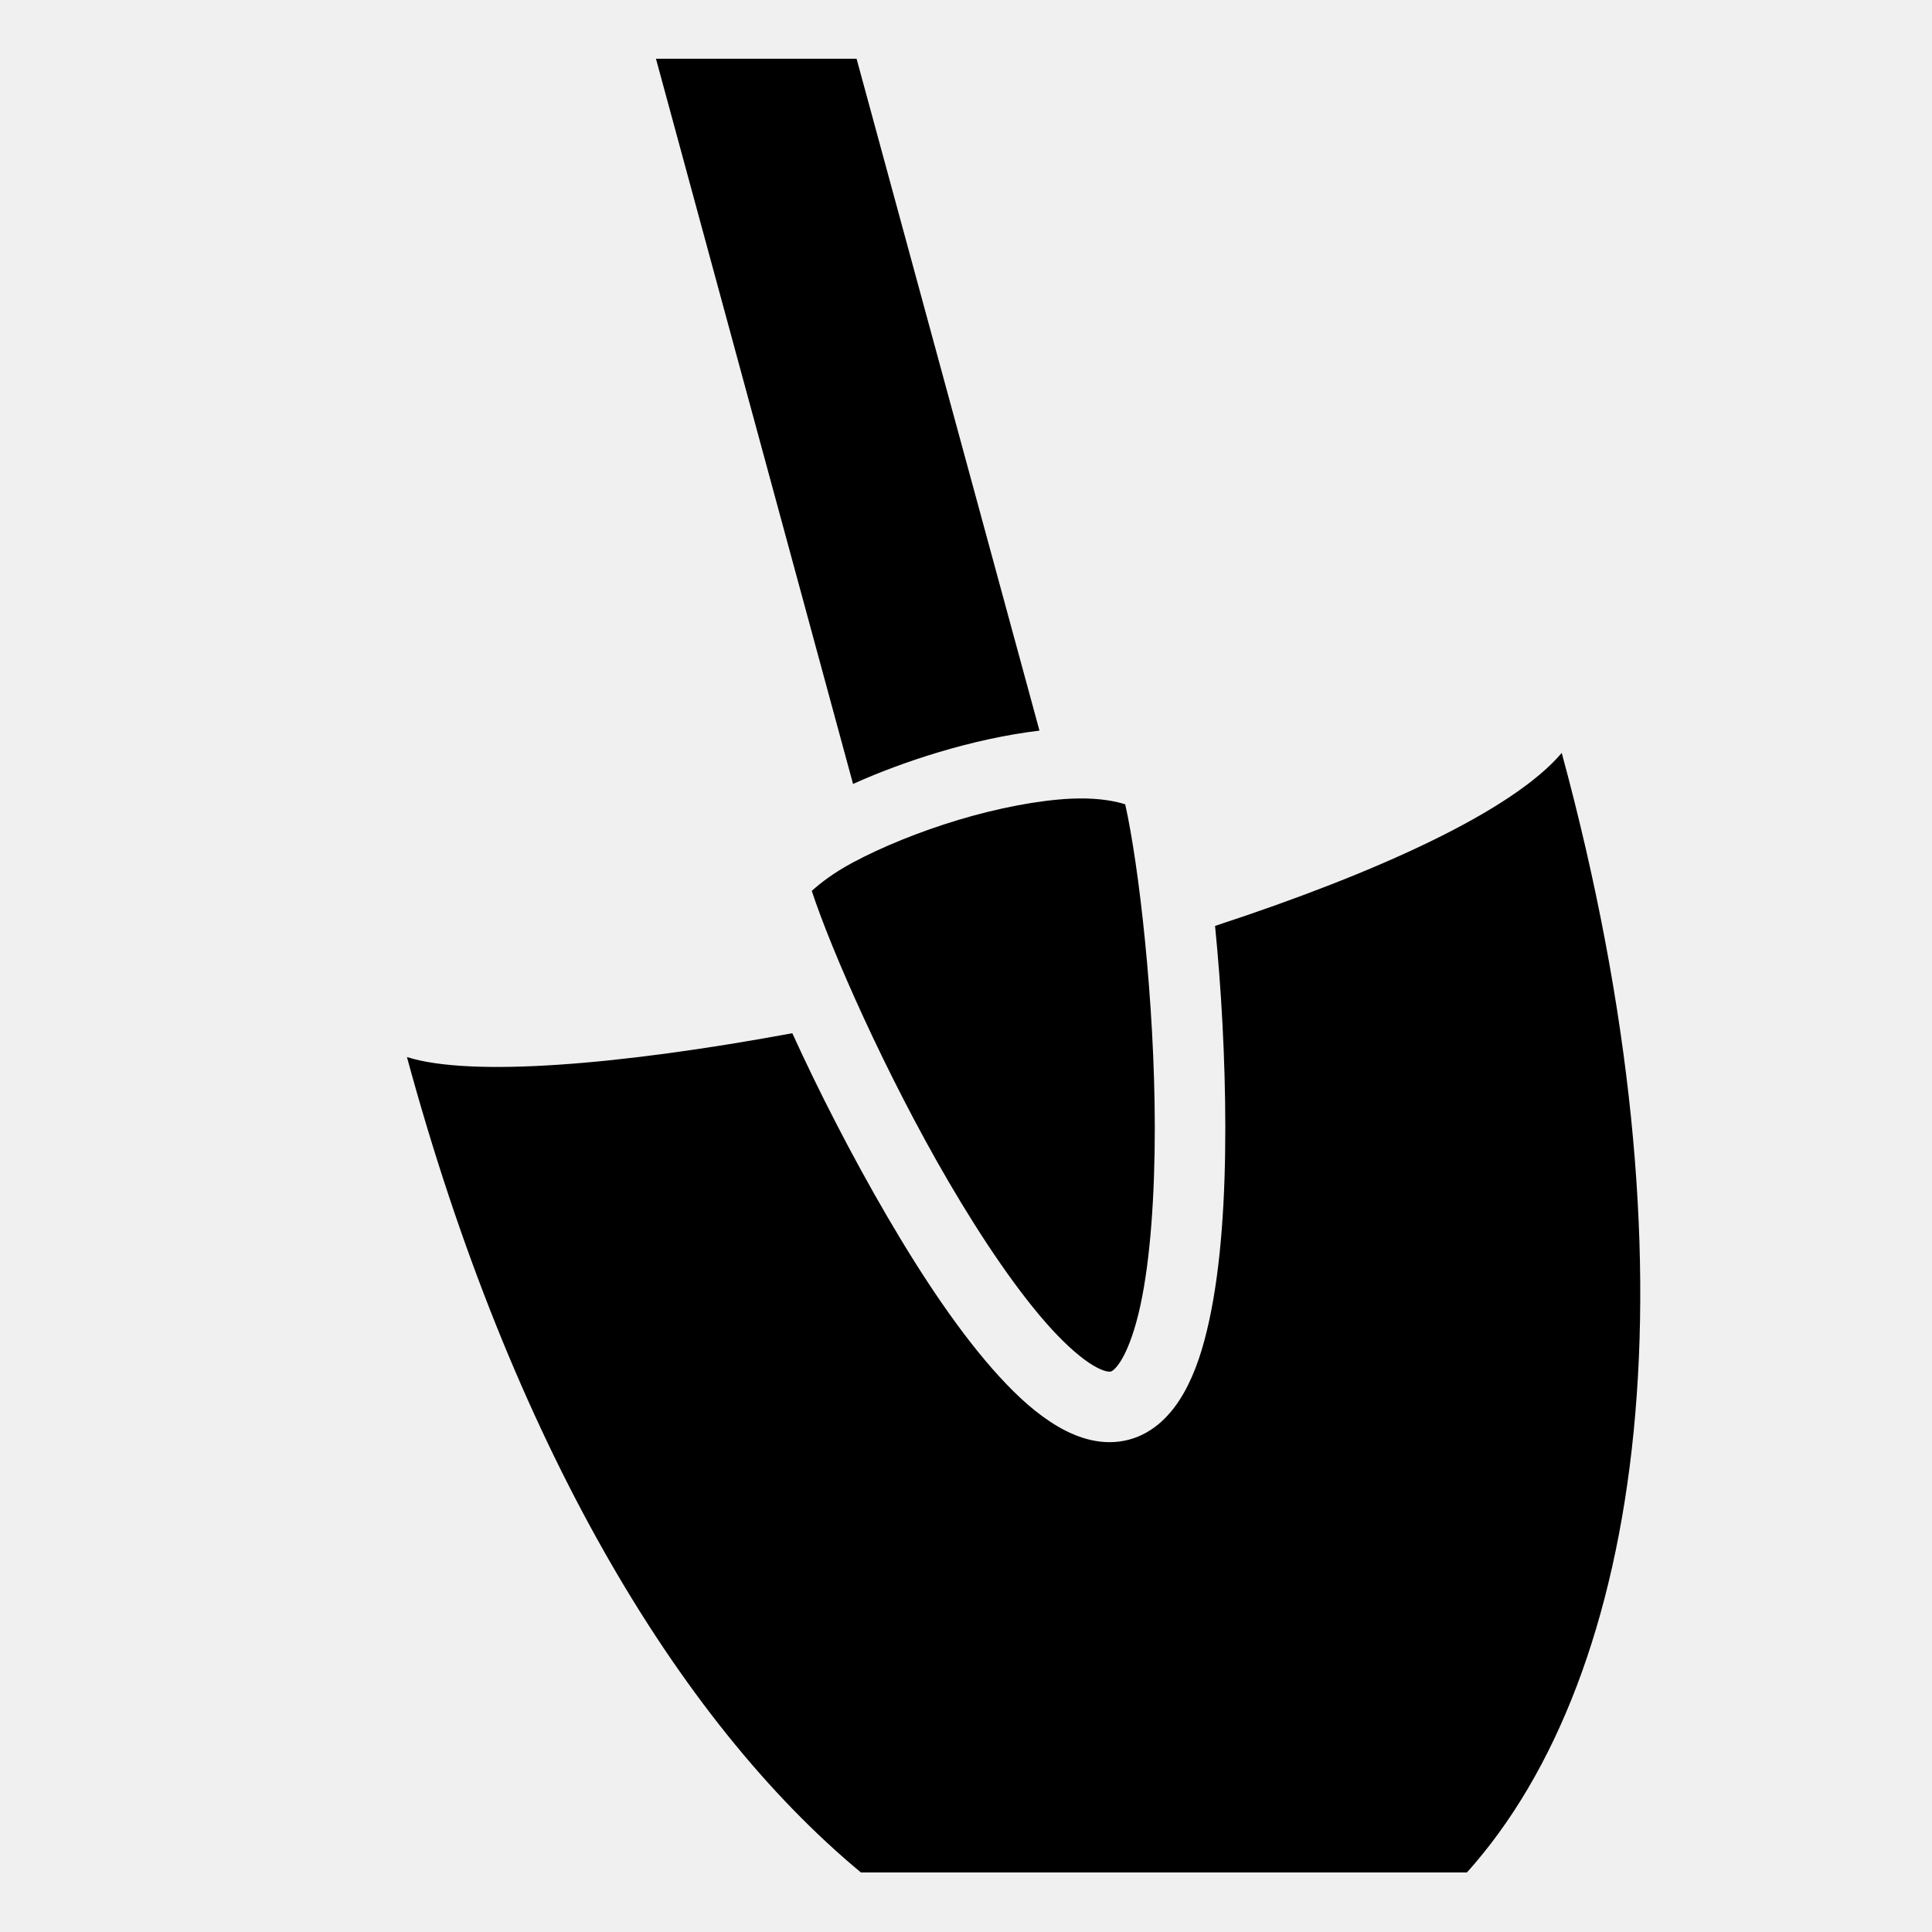
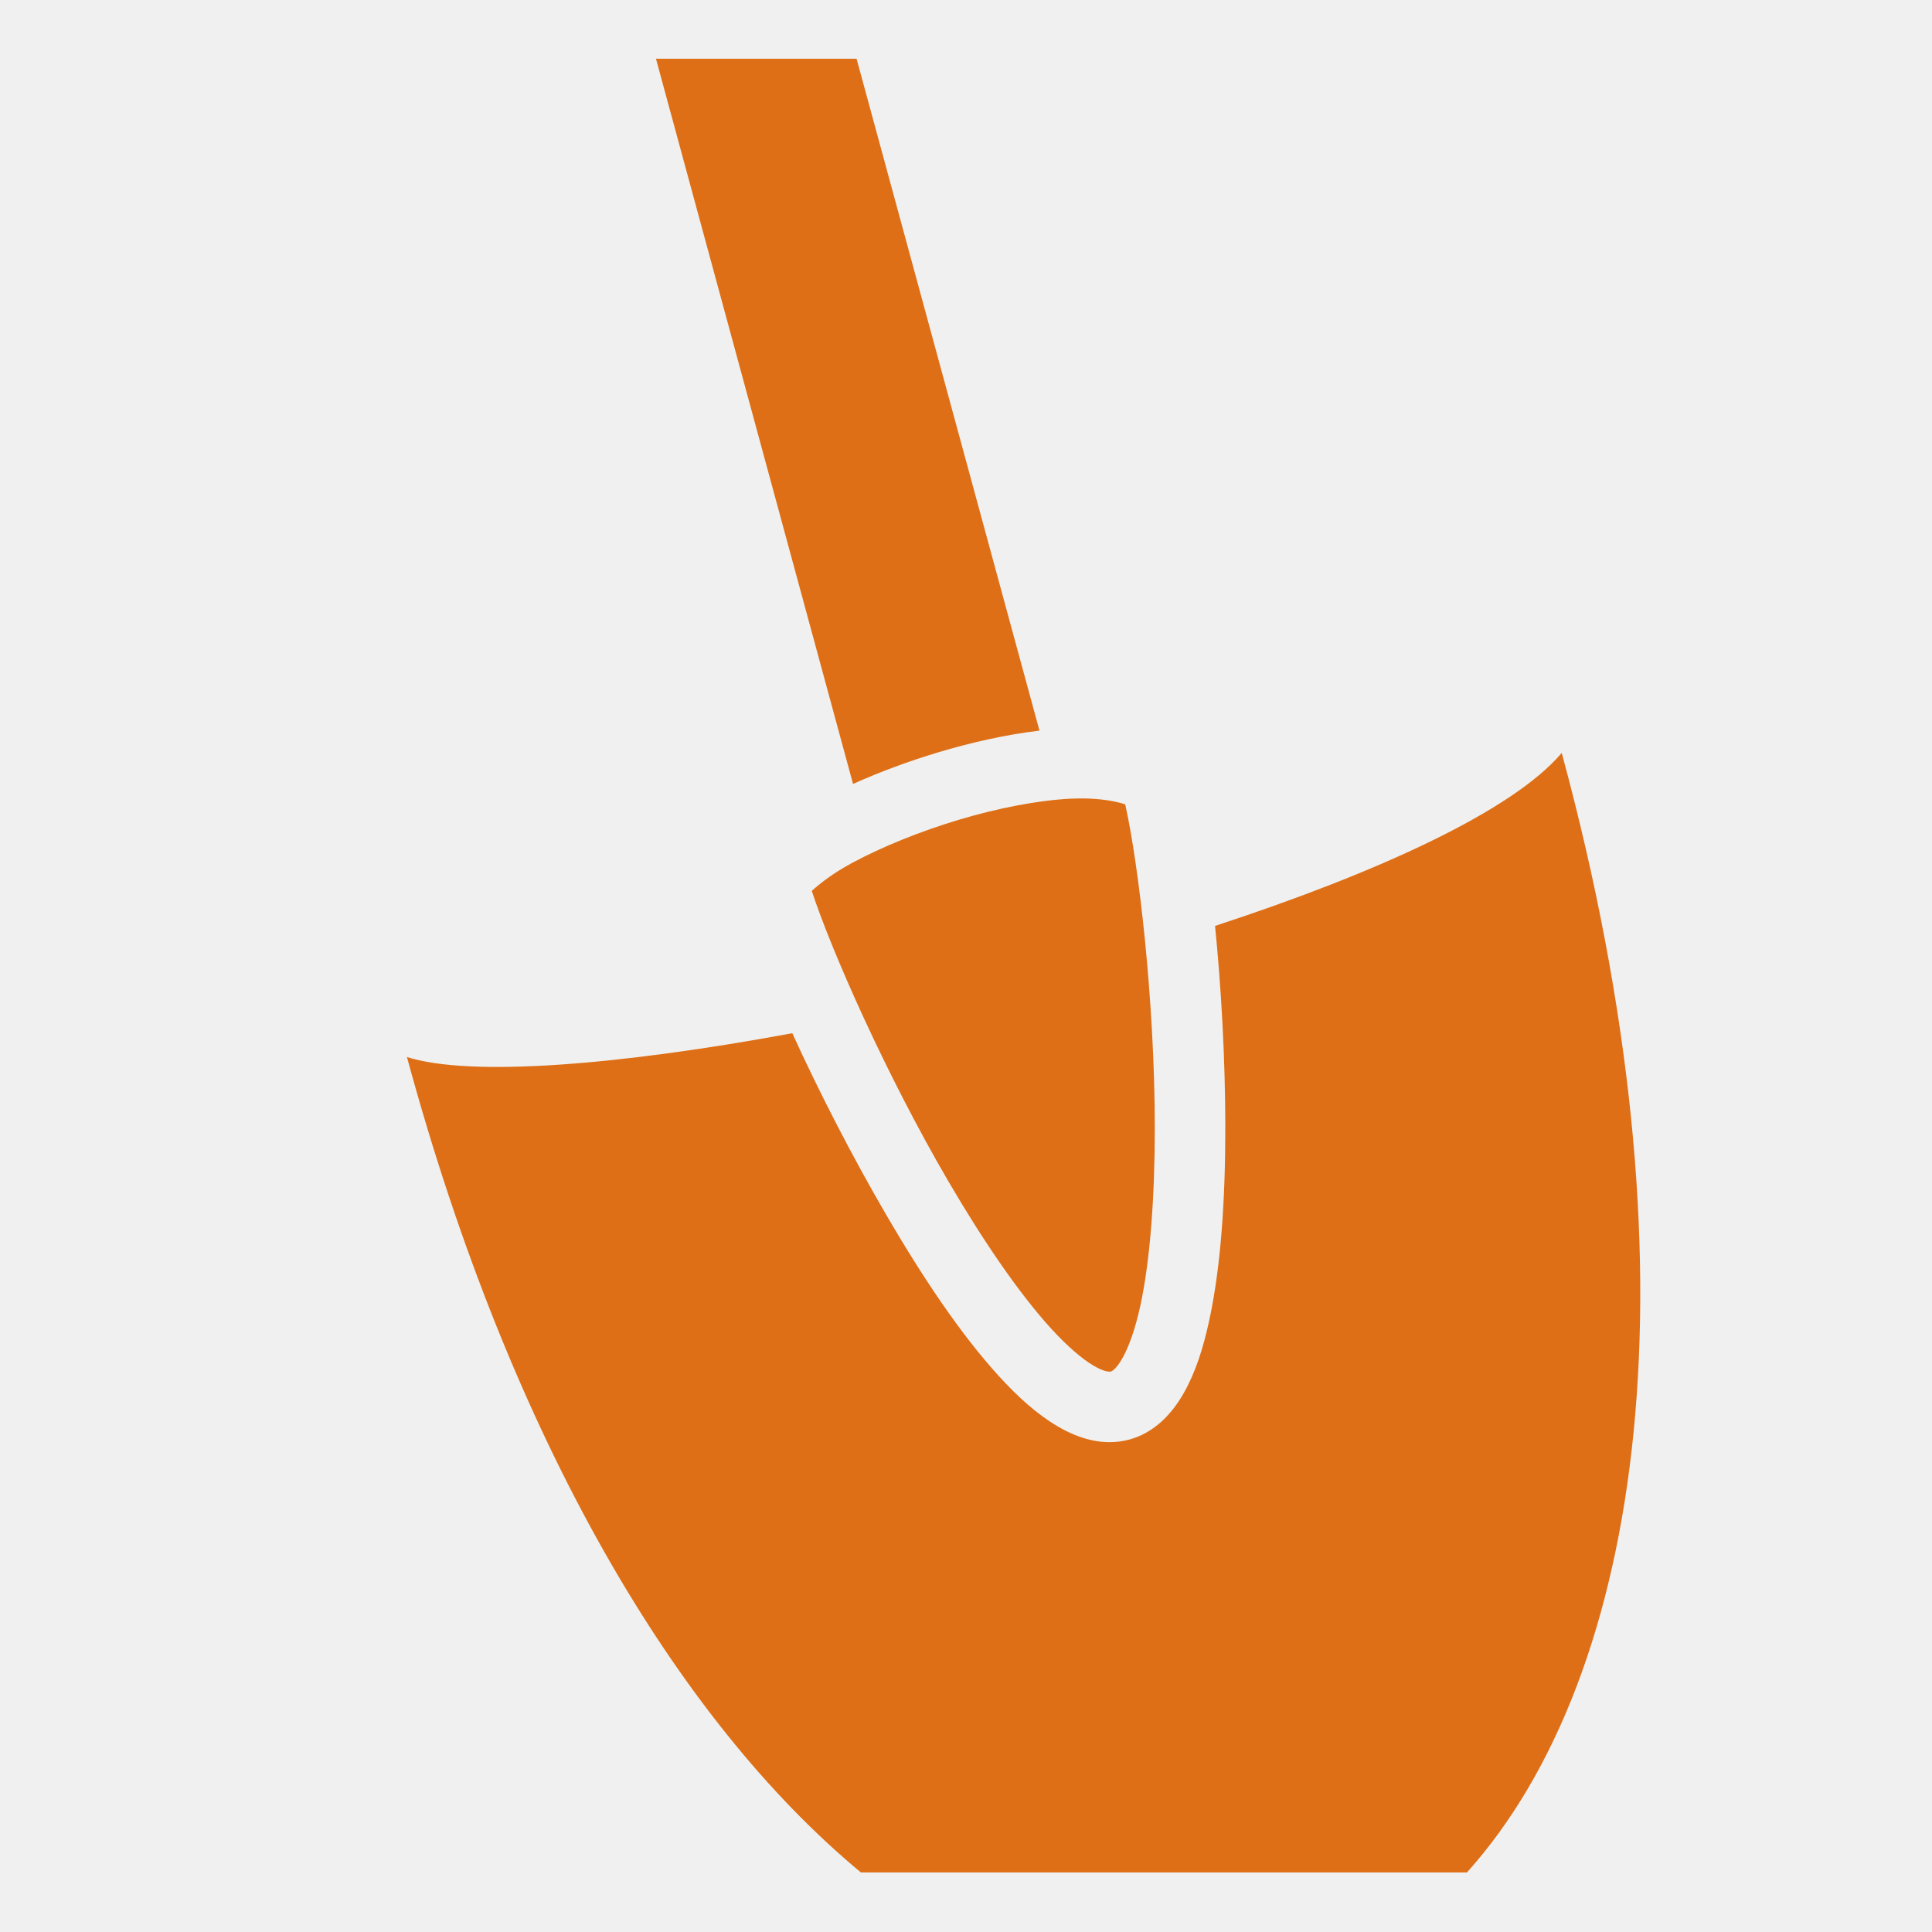
<svg xmlns="http://www.w3.org/2000/svg" viewBox="0 0 512 512">
-   <path d="M173.844 15.563v.03l52.22 192.157c7.035-3.16 14.752-6.03 22.686-8.406 8.894-2.663 18.006-4.683 26.72-5.72L227 15.565l-53.156-.002zm240.03 183.968c-13.045 15.41-48.86 31.746-91.874 45.845 1.64 16.418 2.707 35.075 2.72 53.344.01 18.658-1.105 36.594-4.25 51.155-1.574 7.28-3.61 13.75-6.75 19.28-3.143 5.53-7.815 10.59-14.564 12.376-6.75 1.786-13.316-.275-18.812-3.5-5.497-3.223-10.55-7.79-15.594-13.31-10.087-11.045-20.125-26.058-29.563-42.22-9.477-16.23-18.235-33.37-25.218-48.688-45.532 8.43-85.193 11.69-102.126 6.313 27.59 101.65 71.632 175.738 120.312 216.094H388.75c47.247-52.587 62.203-160.075 25.125-296.69zm-127.843 12.064c-.745.007-1.525.022-2.31.062-8.694.44-19.32 2.508-29.626 5.594-10.308 3.086-20.344 7.183-28.063 11.313-5.254 2.81-8.667 5.522-10.905 7.53 5.213 15.886 19.636 48.602 36.22 77 9.044 15.492 18.7 29.674 27.218 39 4.258 4.664 8.254 8.075 11.218 9.813 2.965 1.74 4.307 1.64 4.595 1.563.288-.077 1.42-.62 3.094-3.564 1.67-2.944 3.424-7.837 4.75-13.97 2.648-12.262 3.823-29.34 3.81-47.217-.02-33.398-4.27-69.712-7.842-85.564-2.73-.895-6.933-1.61-12.157-1.562z" />
+   <path d="M0 0h512v512H0z" fill="transparent" stroke="#fff" stroke-width="0" />
+   <path d="M173.844 15.563v.03l52.22 192.157c7.035-3.16 14.752-6.03 22.686-8.406 8.894-2.663 18.006-4.683 26.72-5.72L227 15.565l-53.156-.002zm240.03 183.968c-13.045 15.41-48.86 31.746-91.874 45.845 1.64 16.418 2.707 35.075 2.72 53.344.01 18.658-1.105 36.594-4.25 51.155-1.574 7.28-3.61 13.75-6.75 19.28-3.143 5.53-7.815 10.59-14.564 12.376-6.75 1.786-13.316-.275-18.812-3.5-5.497-3.223-10.55-7.79-15.594-13.31-10.087-11.045-20.125-26.058-29.563-42.22-9.477-16.23-18.235-33.37-25.218-48.688-45.532 8.43-85.193 11.69-102.126 6.313 27.59 101.65 71.632 175.738 120.312 216.094H388.75c47.247-52.587 62.203-160.075 25.125-296.69zm-127.843 12.064c-.745.007-1.525.022-2.31.062-8.694.44-19.32 2.508-29.626 5.594-10.308 3.086-20.344 7.183-28.063 11.313-5.254 2.81-8.667 5.522-10.905 7.53 5.213 15.886 19.636 48.602 36.22 77 9.044 15.492 18.7 29.674 27.218 39 4.258 4.664 8.254 8.075 11.218 9.813 2.965 1.74 4.307 1.64 4.595 1.563.288-.077 1.42-.62 3.094-3.564 1.67-2.944 3.424-7.837 4.75-13.97 2.648-12.262 3.823-29.34 3.81-47.217-.02-33.398-4.27-69.712-7.842-85.564-2.73-.895-6.933-1.61-12.157-1.562z" fill="#de6f16" />
</svg>
